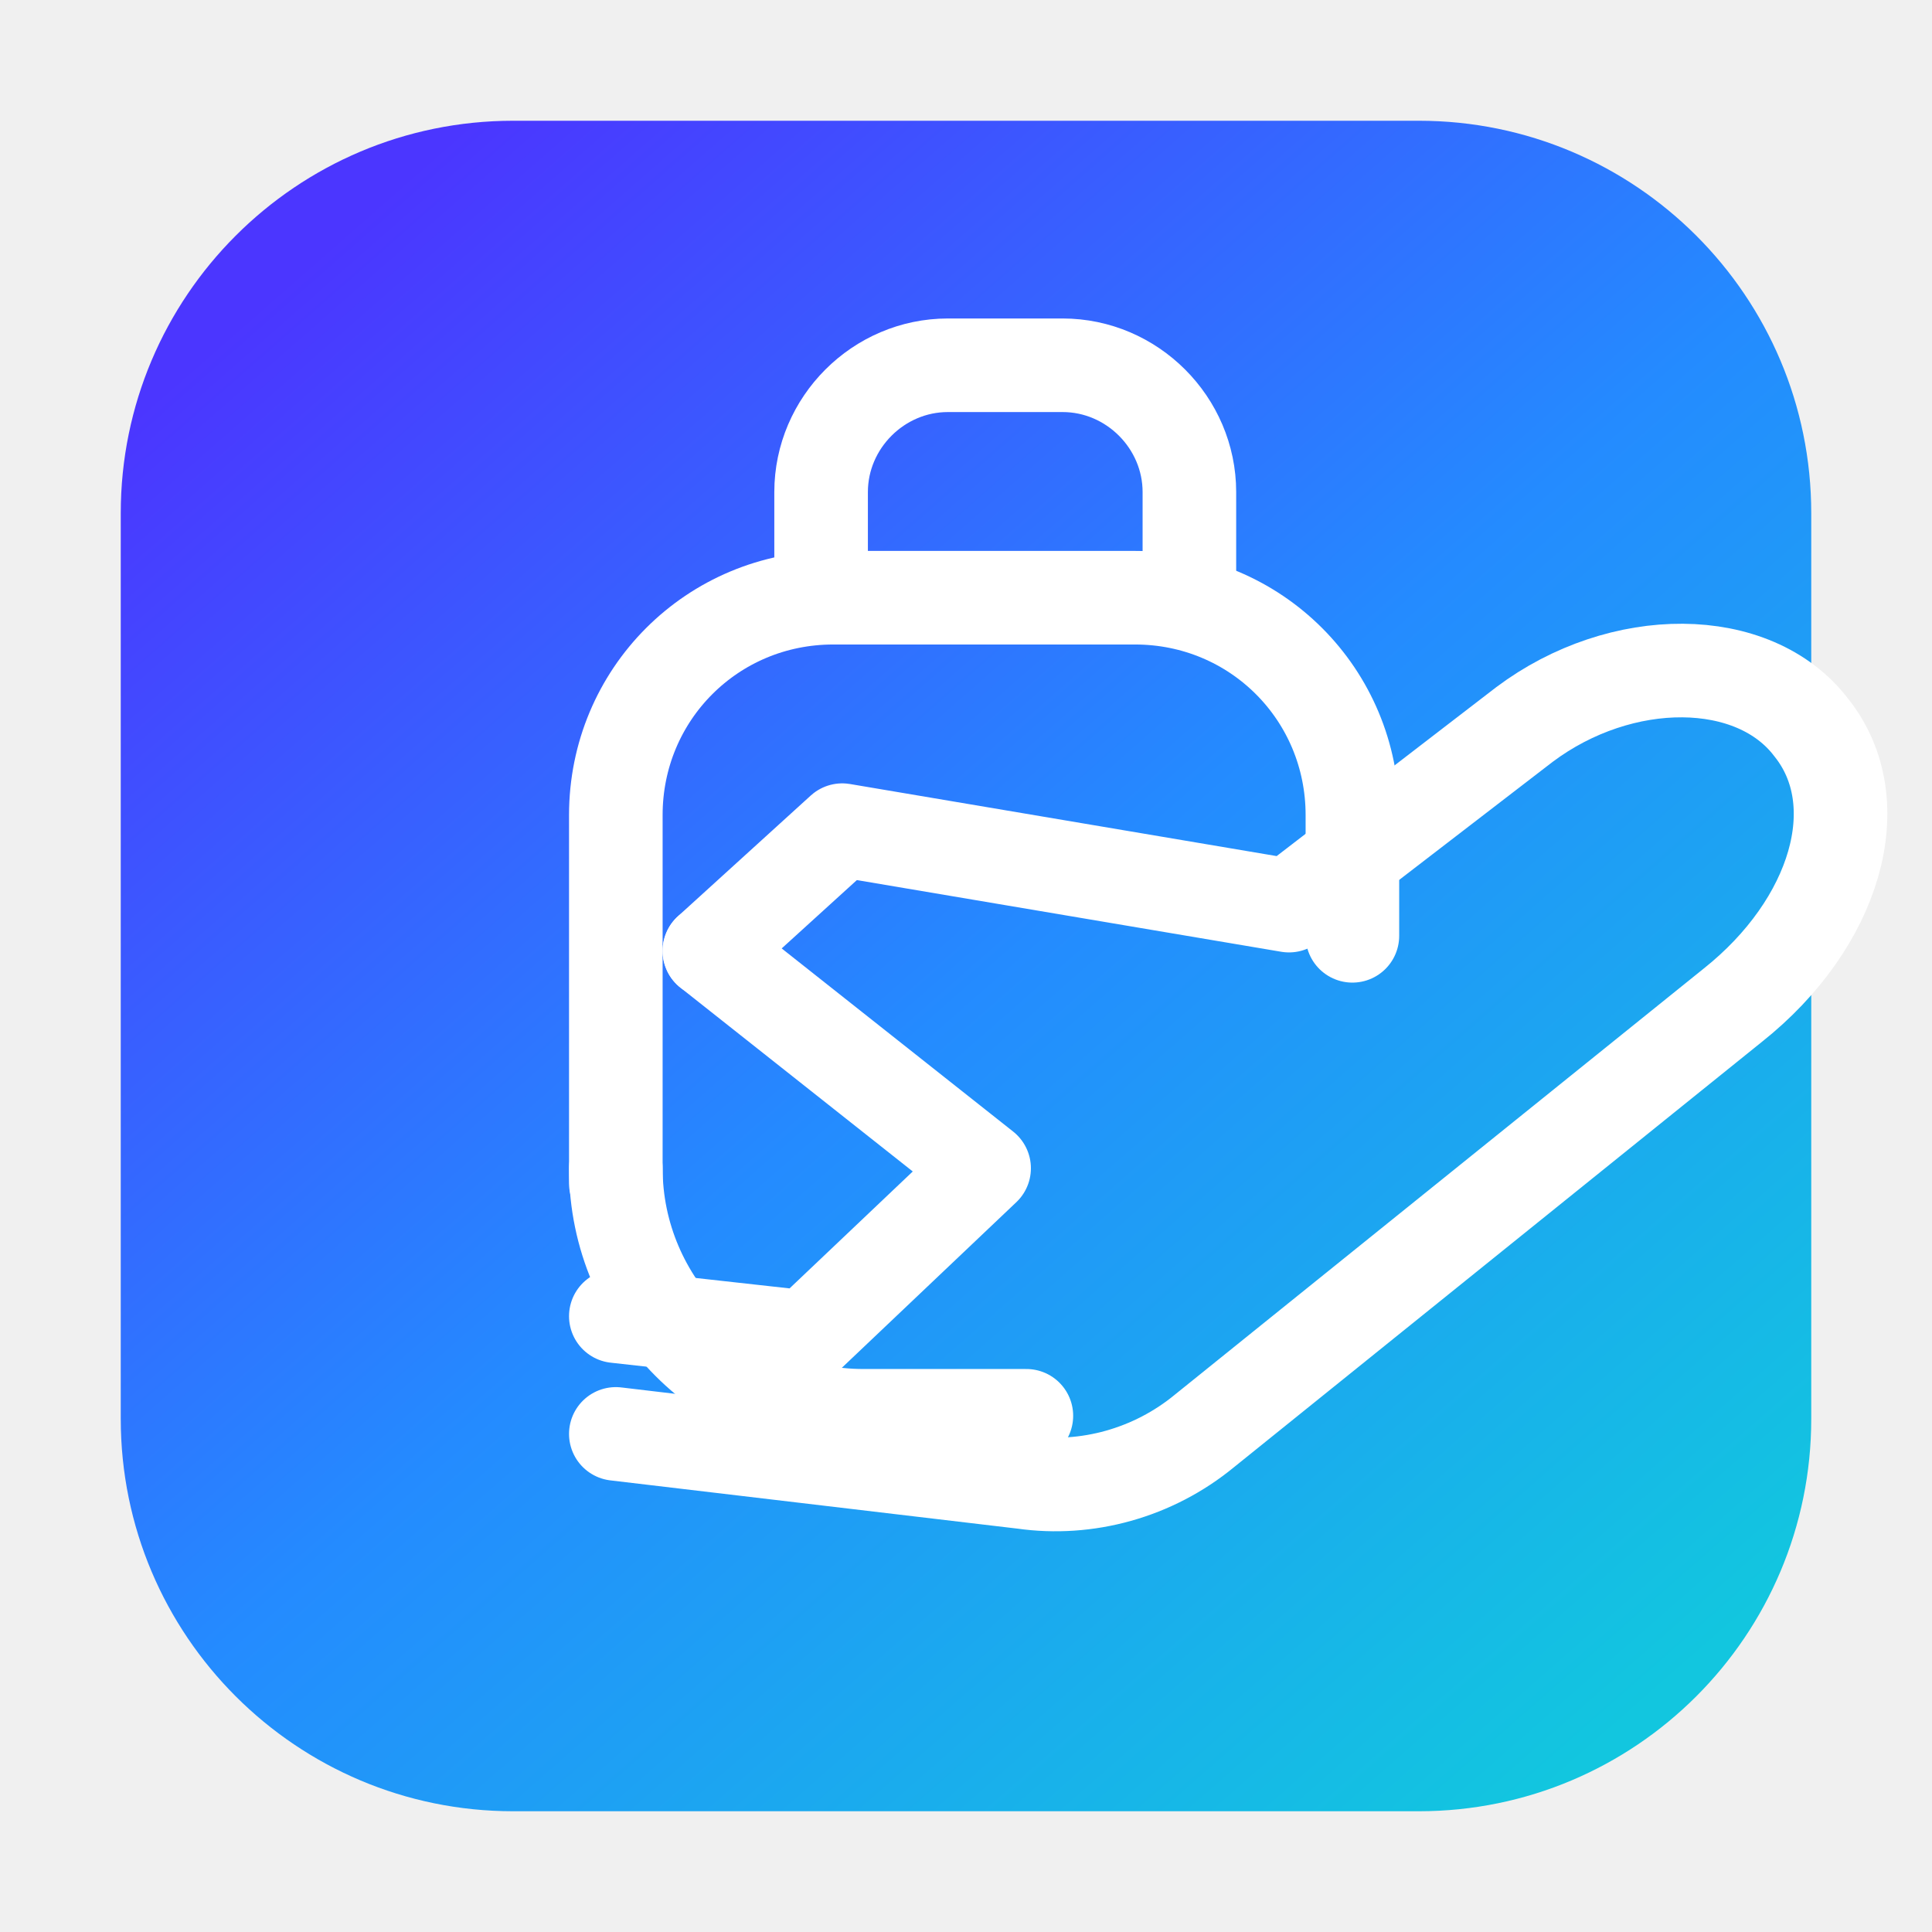
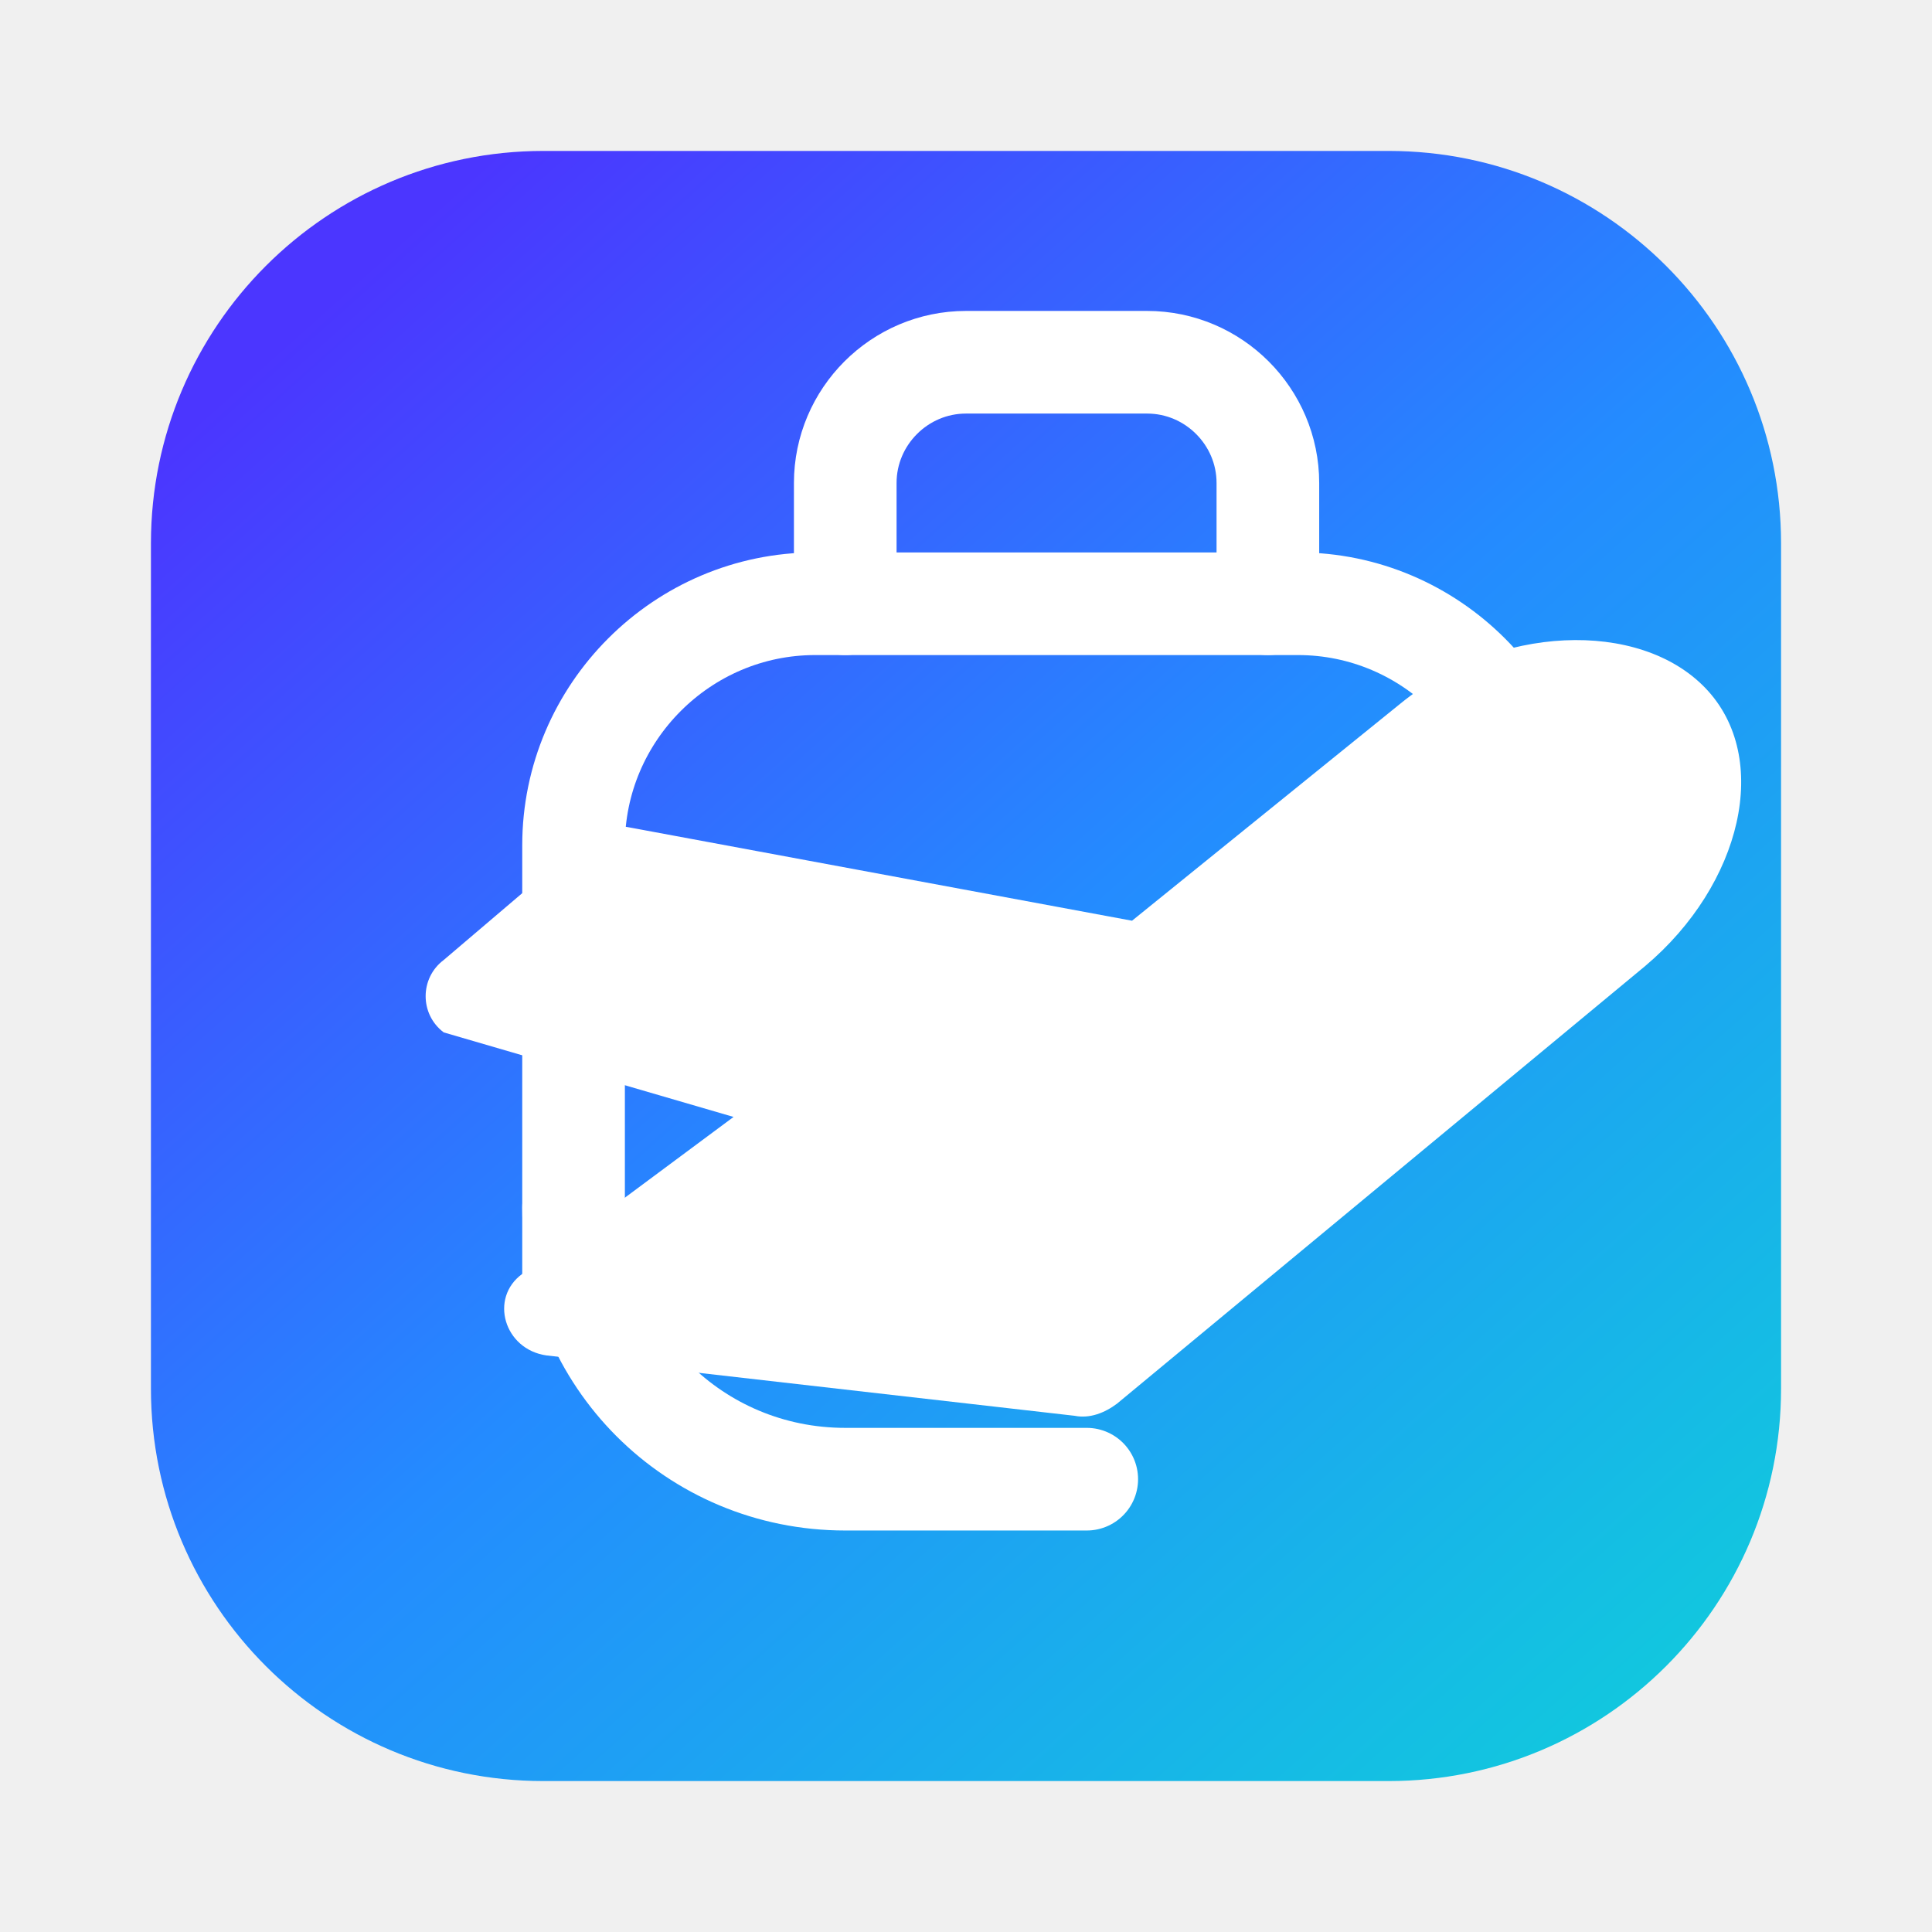
<svg xmlns="http://www.w3.org/2000/svg" viewBox="0 0 64 64" role="img" aria-label="Chamedoon">
  <defs>
-     <linearGradient id="lightGradient" x1="11" y1="8" x2="54" y2="57" gradientUnits="userSpaceOnUse">
+     <linearGradient id="lightGradient" x1="12" y1="9" x2="54" y2="56" gradientUnits="userSpaceOnUse">
      <stop offset="0" stop-color="#4b36ff" />
      <stop offset="0.5" stop-color="#248bff" />
      <stop offset="1" stop-color="#12c6df" />
    </linearGradient>
-     <radialGradient id="darkGradient" cx="34%" cy="28%" r="72%">
+     <radialGradient id="darkGradient" cx="34%" cy="28%" r="74%">
      <stop offset="0" stop-color="#283241" />
      <stop offset="0.54" stop-color="#171e29" />
      <stop offset="1" stop-color="#070c14" />
    </radialGradient>
    <style>
      .bg { fill: url(#lightGradient); }
      @media (prefers-color-scheme: dark) {
        .bg { fill: url(#darkGradient); }
      }
    </style>
  </defs>
-   <rect class="bg" x="4" y="4" width="56" height="56" rx="13" />
-   <g fill="none" stroke="#ffffff" stroke-width="3.1" stroke-linecap="round" stroke-linejoin="round">
-     <path d="M20.4 39.2V27c0-4 3.2-7.2 7.2-7.2h10c4 0 7.2 3.2 7.2 7.2v4" />
-     <path d="M27.2 19.8v-3.5c0-2.3 1.9-4.2 4.2-4.2h3.8c2.3 0 4.2 1.9 4.2 4.2v3.5" />
-     <path d="M20.4 38.7c0 4.5 3.7 8.2 8.2 8.2H34" />
-     <path d="M23.5 31.5l9.1 7.2-5.9 5.6-6.3-.7" />
-     <path d="M23.5 31.5l4.4-4 14.8 2.5 7.8-6c3.2-2.4 7.6-2.4 9.5.1 2 2.5.8 6.5-2.6 9.2L39.9 47.4c-1.7 1.4-3.9 2-6 1.7l-13.5-1.6" />
+   <rect class="bg" x="5" y="5" width="54" height="54" rx="13" />
+   <g fill="none" stroke="#ffffff" stroke-width="3.4" stroke-linecap="round" stroke-linejoin="round">
+     <path d="M19 43V28c0-4.4 3.6-8 8-8h16c4.4 0 8 3.6 8 8v4" />
+     <path d="M28 20v-4c0-2.2 1.8-4 4-4h6c2.2 0 4 1.8 4 4v4" />
+     <path d="M19 40c0 5 4 9 9 9h8" />
  </g>
+   <path fill="#ffffff" d="M14.7 34.2c-.8-.6-.8-1.8 0-2.4l4.7-4c.4-.3.9-.5 1.4-.4l16.7 3.1 8.9-7.2c3.2-2.6 7.9-2.8 10.1-.5 2.2 2.3 1.2 6.5-2 9.2L37 46.5c-.4.3-.9.5-1.4.4l-17.5-2c-1.4-.2-1.9-1.9-.8-2.7l7-5.2-9.6-2.8Z" />
</svg>
